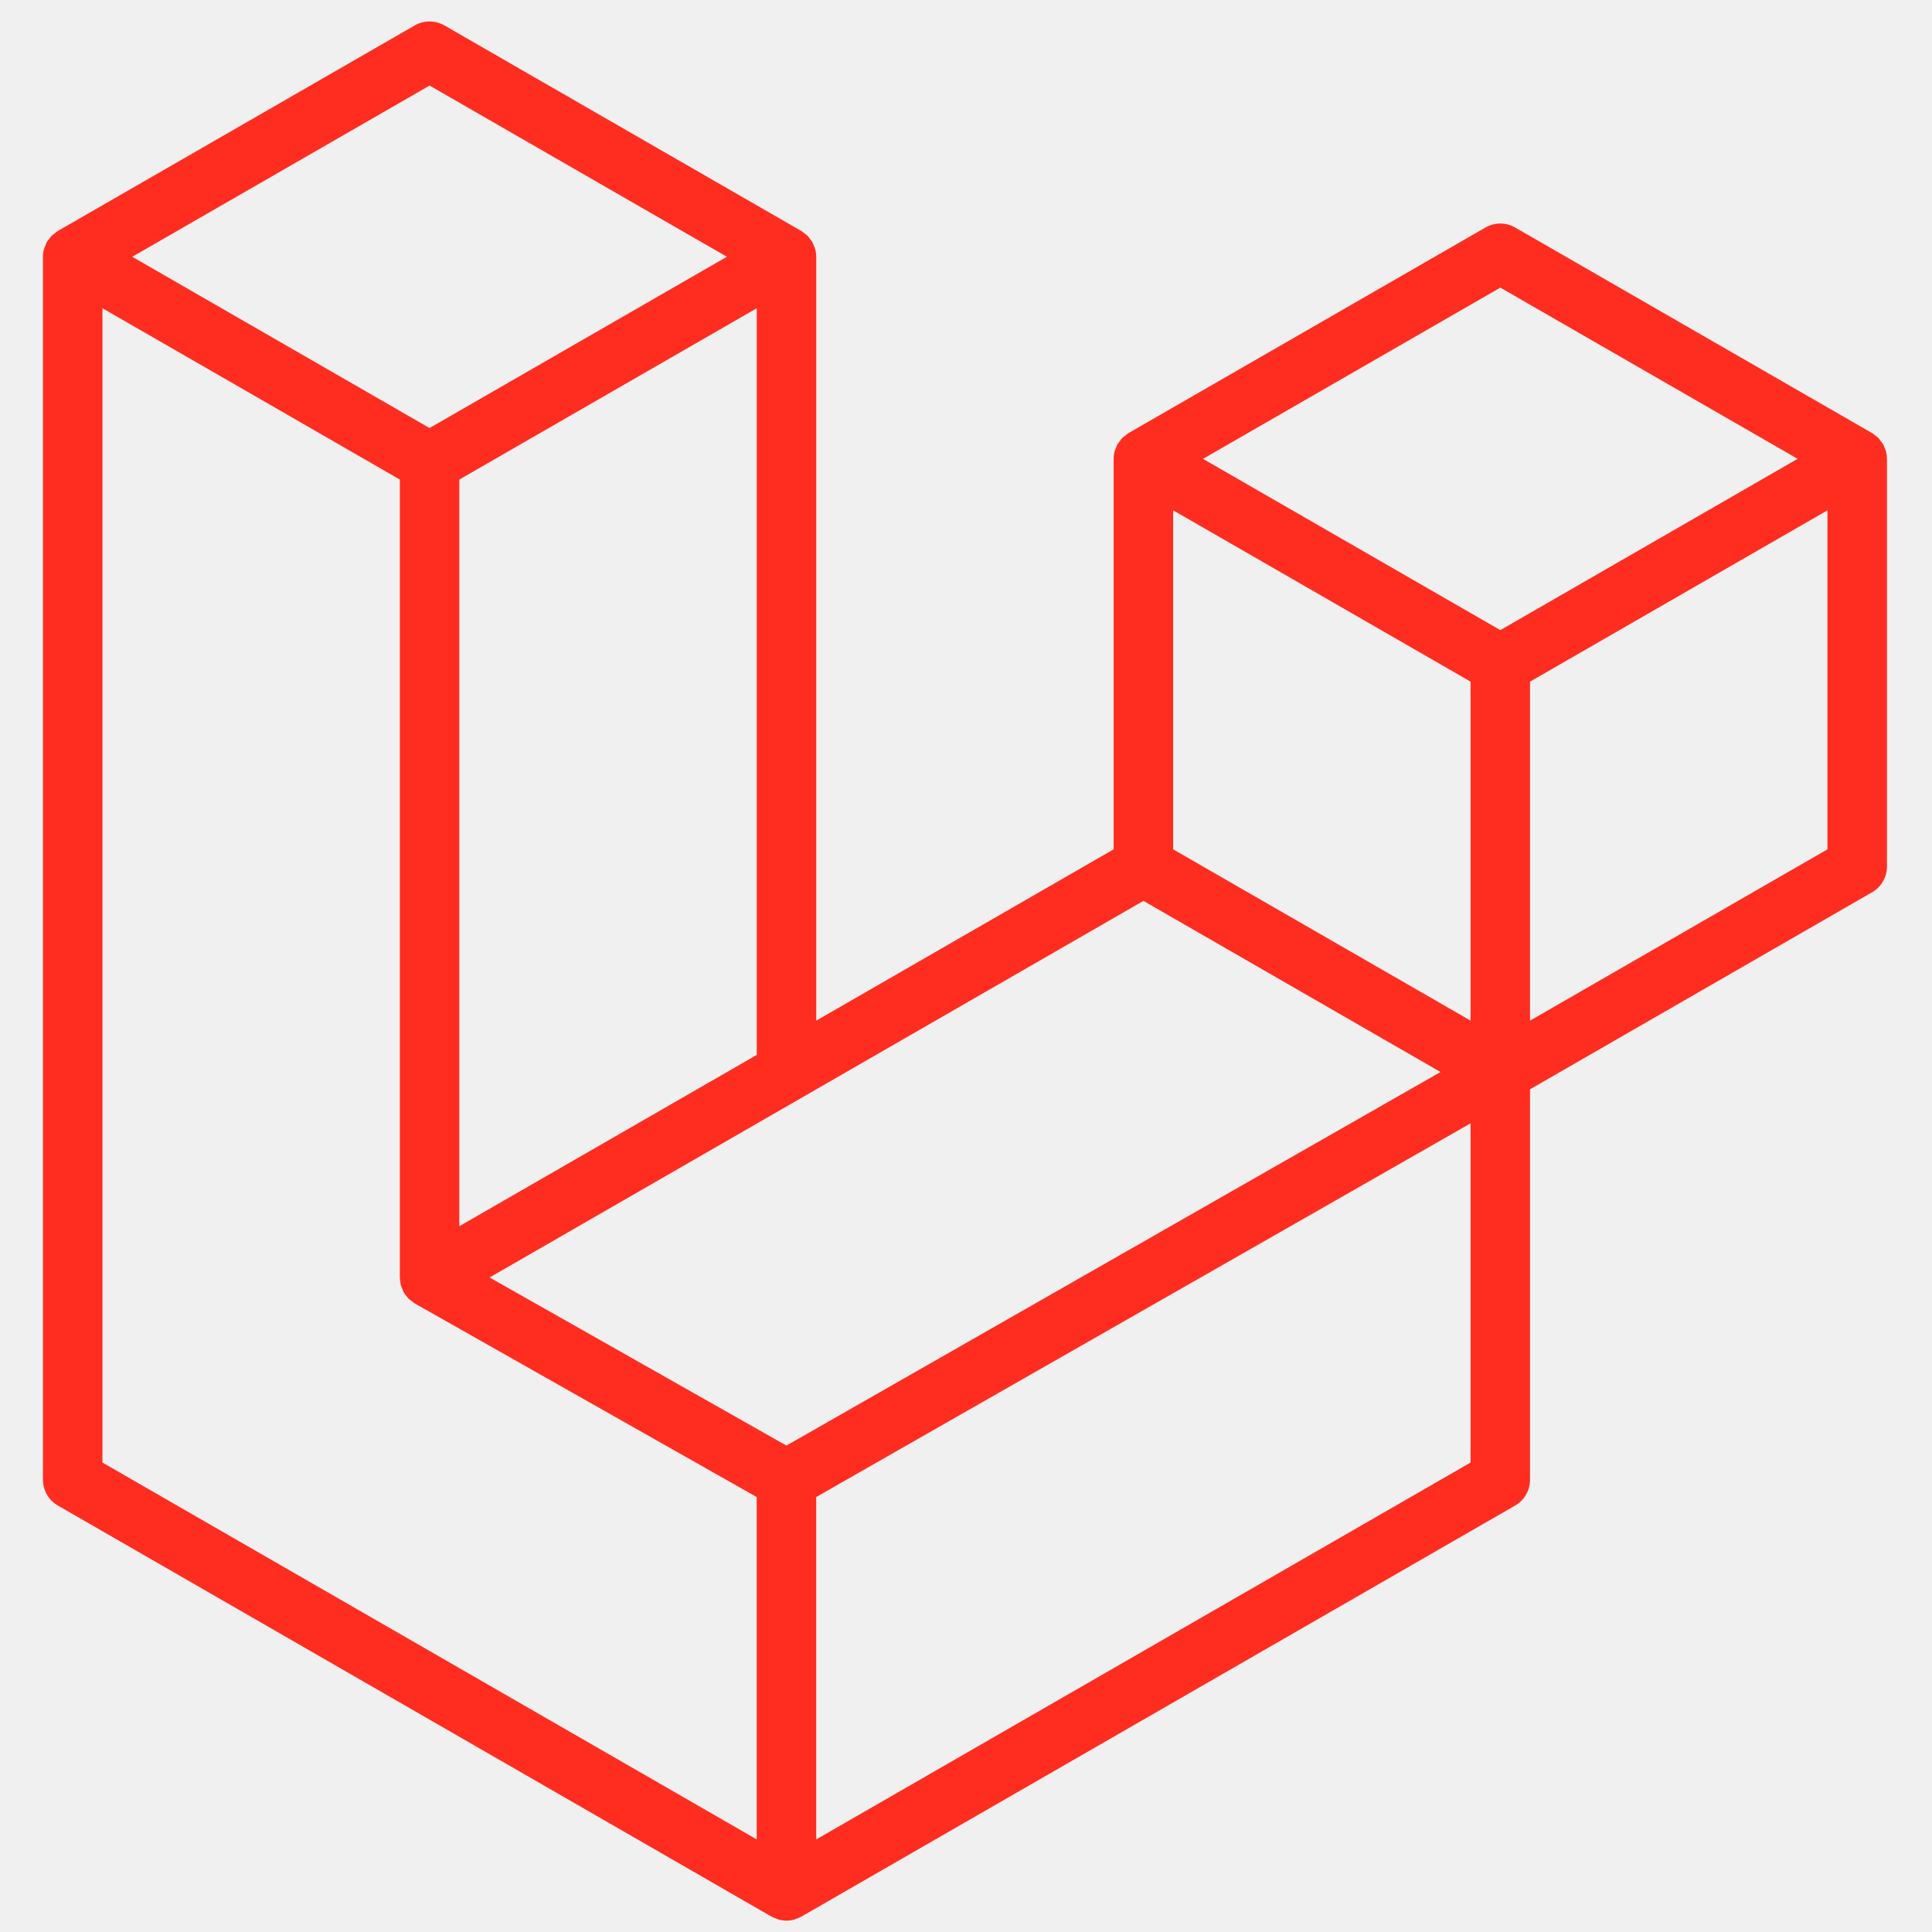
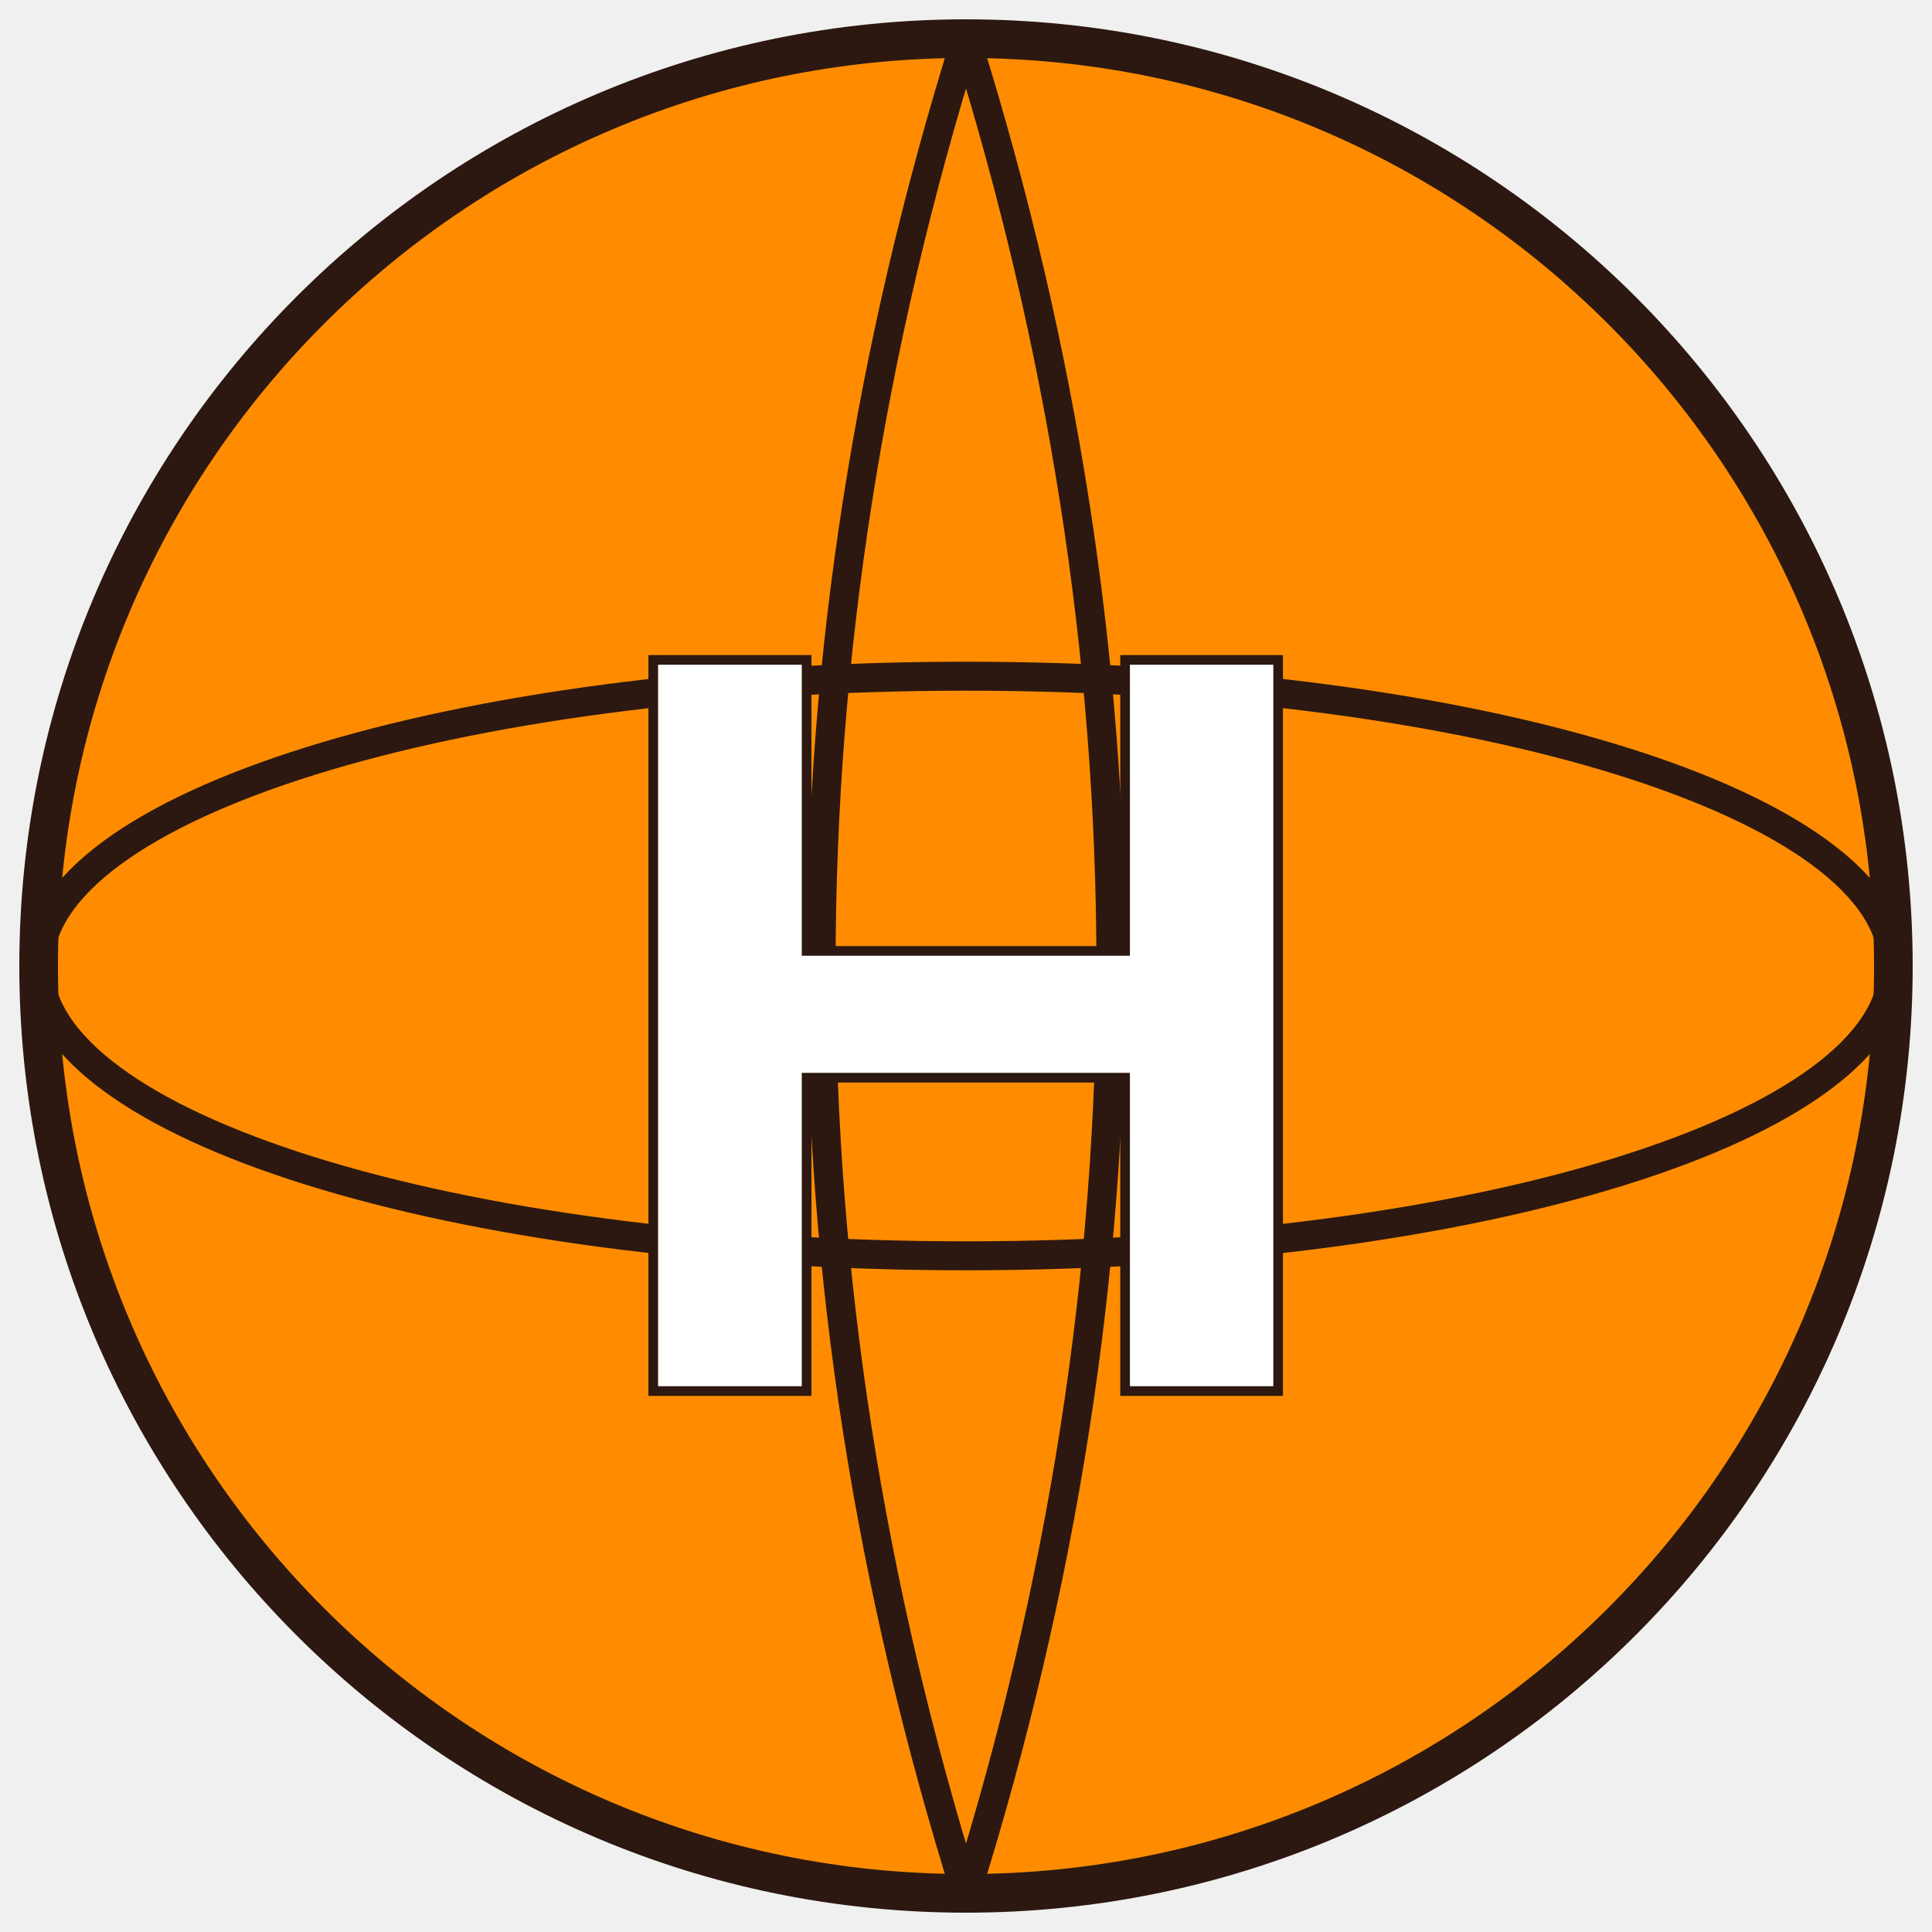
- <svg xmlns="http://www.w3.org/2000/svg" width="166" height="166" viewBox="0 0 166 166" fill="none">
-   <path fill-rule="evenodd" clip-rule="evenodd" d="M162.041 38.759C162.099 38.977 162.129 39.201 162.13 39.426V74.452C162.13 74.902 162.011 75.344 161.786 75.733C161.561 76.122 161.237 76.444 160.847 76.668L131.462 93.594V127.141C131.462 128.054 130.977 128.897 130.186 129.357L68.847 164.683C68.707 164.763 68.554 164.814 68.401 164.868C68.343 164.887 68.289 164.922 68.228 164.938C67.8 165.051 67.349 165.051 66.92 164.938C66.85 164.919 66.786 164.881 66.719 164.855C66.579 164.804 66.432 164.76 66.298 164.683L4.972 129.357C4.583 129.133 4.259 128.81 4.034 128.421C3.808 128.032 3.69 127.591 3.689 127.141L3.689 22.063C3.689 21.834 3.721 21.61 3.779 21.393C3.798 21.32 3.843 21.253 3.868 21.179C3.916 21.045 3.961 20.908 4.031 20.783C4.079 20.7 4.149 20.633 4.206 20.557C4.28 20.454 4.347 20.349 4.433 20.26C4.506 20.186 4.602 20.132 4.685 20.068C4.778 19.992 4.861 19.909 4.966 19.848L35.633 2.185C36.022 1.961 36.462 1.844 36.91 1.844C37.358 1.844 37.798 1.961 38.186 2.185L68.851 19.848H68.857C68.959 19.912 69.045 19.992 69.138 20.065C69.221 20.129 69.313 20.186 69.387 20.257C69.476 20.349 69.54 20.454 69.616 20.557C69.671 20.633 69.744 20.7 69.789 20.783C69.862 20.911 69.904 21.045 69.955 21.179C69.98 21.253 70.025 21.32 70.044 21.396C70.103 21.614 70.133 21.838 70.133 22.063V87.694L95.686 72.974V39.423C95.686 39.2 95.718 38.973 95.775 38.759C95.798 38.683 95.839 38.615 95.865 38.542C95.916 38.408 95.96 38.271 96.031 38.146C96.079 38.063 96.149 37.996 96.203 37.92C96.279 37.818 96.343 37.712 96.433 37.623C96.506 37.549 96.599 37.495 96.681 37.431C96.777 37.355 96.86 37.272 96.962 37.211L127.633 19.548C128.021 19.324 128.461 19.206 128.91 19.206C129.358 19.206 129.798 19.324 130.186 19.548L160.85 37.211C160.959 37.275 161.042 37.355 161.137 37.428C161.217 37.492 161.31 37.549 161.383 37.62C161.473 37.712 161.536 37.818 161.613 37.92C161.67 37.996 161.741 38.063 161.785 38.146C161.859 38.271 161.9 38.408 161.951 38.542C161.98 38.615 162.021 38.683 162.041 38.759ZM157.018 72.974V43.848L146.287 50.028L131.462 58.568V87.694L157.021 72.974H157.018ZM126.354 125.663V96.518L111.771 104.85L70.13 128.626V158.046L126.354 125.663ZM8.801 26.485V125.663L65.018 158.043V128.629L35.649 112L35.64 111.994L35.627 111.988C35.528 111.93 35.445 111.847 35.353 111.777C35.273 111.713 35.18 111.662 35.11 111.592L35.104 111.582C35.021 111.502 34.963 111.403 34.893 111.314C34.829 111.228 34.753 111.154 34.702 111.065L34.699 111.055C34.641 110.96 34.606 110.845 34.565 110.736C34.523 110.64 34.469 110.551 34.443 110.449C34.411 110.328 34.405 110.197 34.392 110.072C34.379 109.976 34.354 109.881 34.354 109.785V109.778V41.205L19.532 32.662L8.801 26.485ZM36.913 7.35L11.364 22.063L36.907 36.777L62.453 22.06L36.907 7.35H36.913ZM50.2 99.174L65.022 90.637V26.485L54.291 32.665L39.466 41.205V105.357L50.2 99.174ZM128.91 24.713L103.363 39.426L128.91 54.14L154.453 39.423L128.91 24.713ZM126.354 58.568L111.529 50.028L100.798 43.848V72.974L115.619 81.511L126.354 87.694V58.568ZM67.571 124.205L105.042 102.803L123.772 92.109L98.245 77.405L68.854 94.334L42.066 109.762L67.571 124.205Z" fill="#FF2D20" />
+ <svg xmlns="http://www.w3.org/2000/svg" viewBox="0 0 100 100">
+   <circle cx="50" cy="50" r="48" fill="#FF8C00" stroke="#2C1810" stroke-width="2" />
+   <path d="M 50 2 Q 65 50 50 98" stroke="#2C1810" stroke-width="1.5" fill="none" />
+   <path d="M 50 2 Q 35 50 50 98" stroke="#2C1810" stroke-width="1.5" fill="none" />
+   <ellipse cx="50" cy="50" rx="48" ry="15" stroke="#2C1810" stroke-width="1.5" fill="none" />
+   <text x="50" y="72" font-family="Arial, sans-serif" font-size="55" font-weight="bold" fill="#FFFFFF" text-anchor="middle" stroke="#2C1810" stroke-width="0.5">H</text>
</svg>
